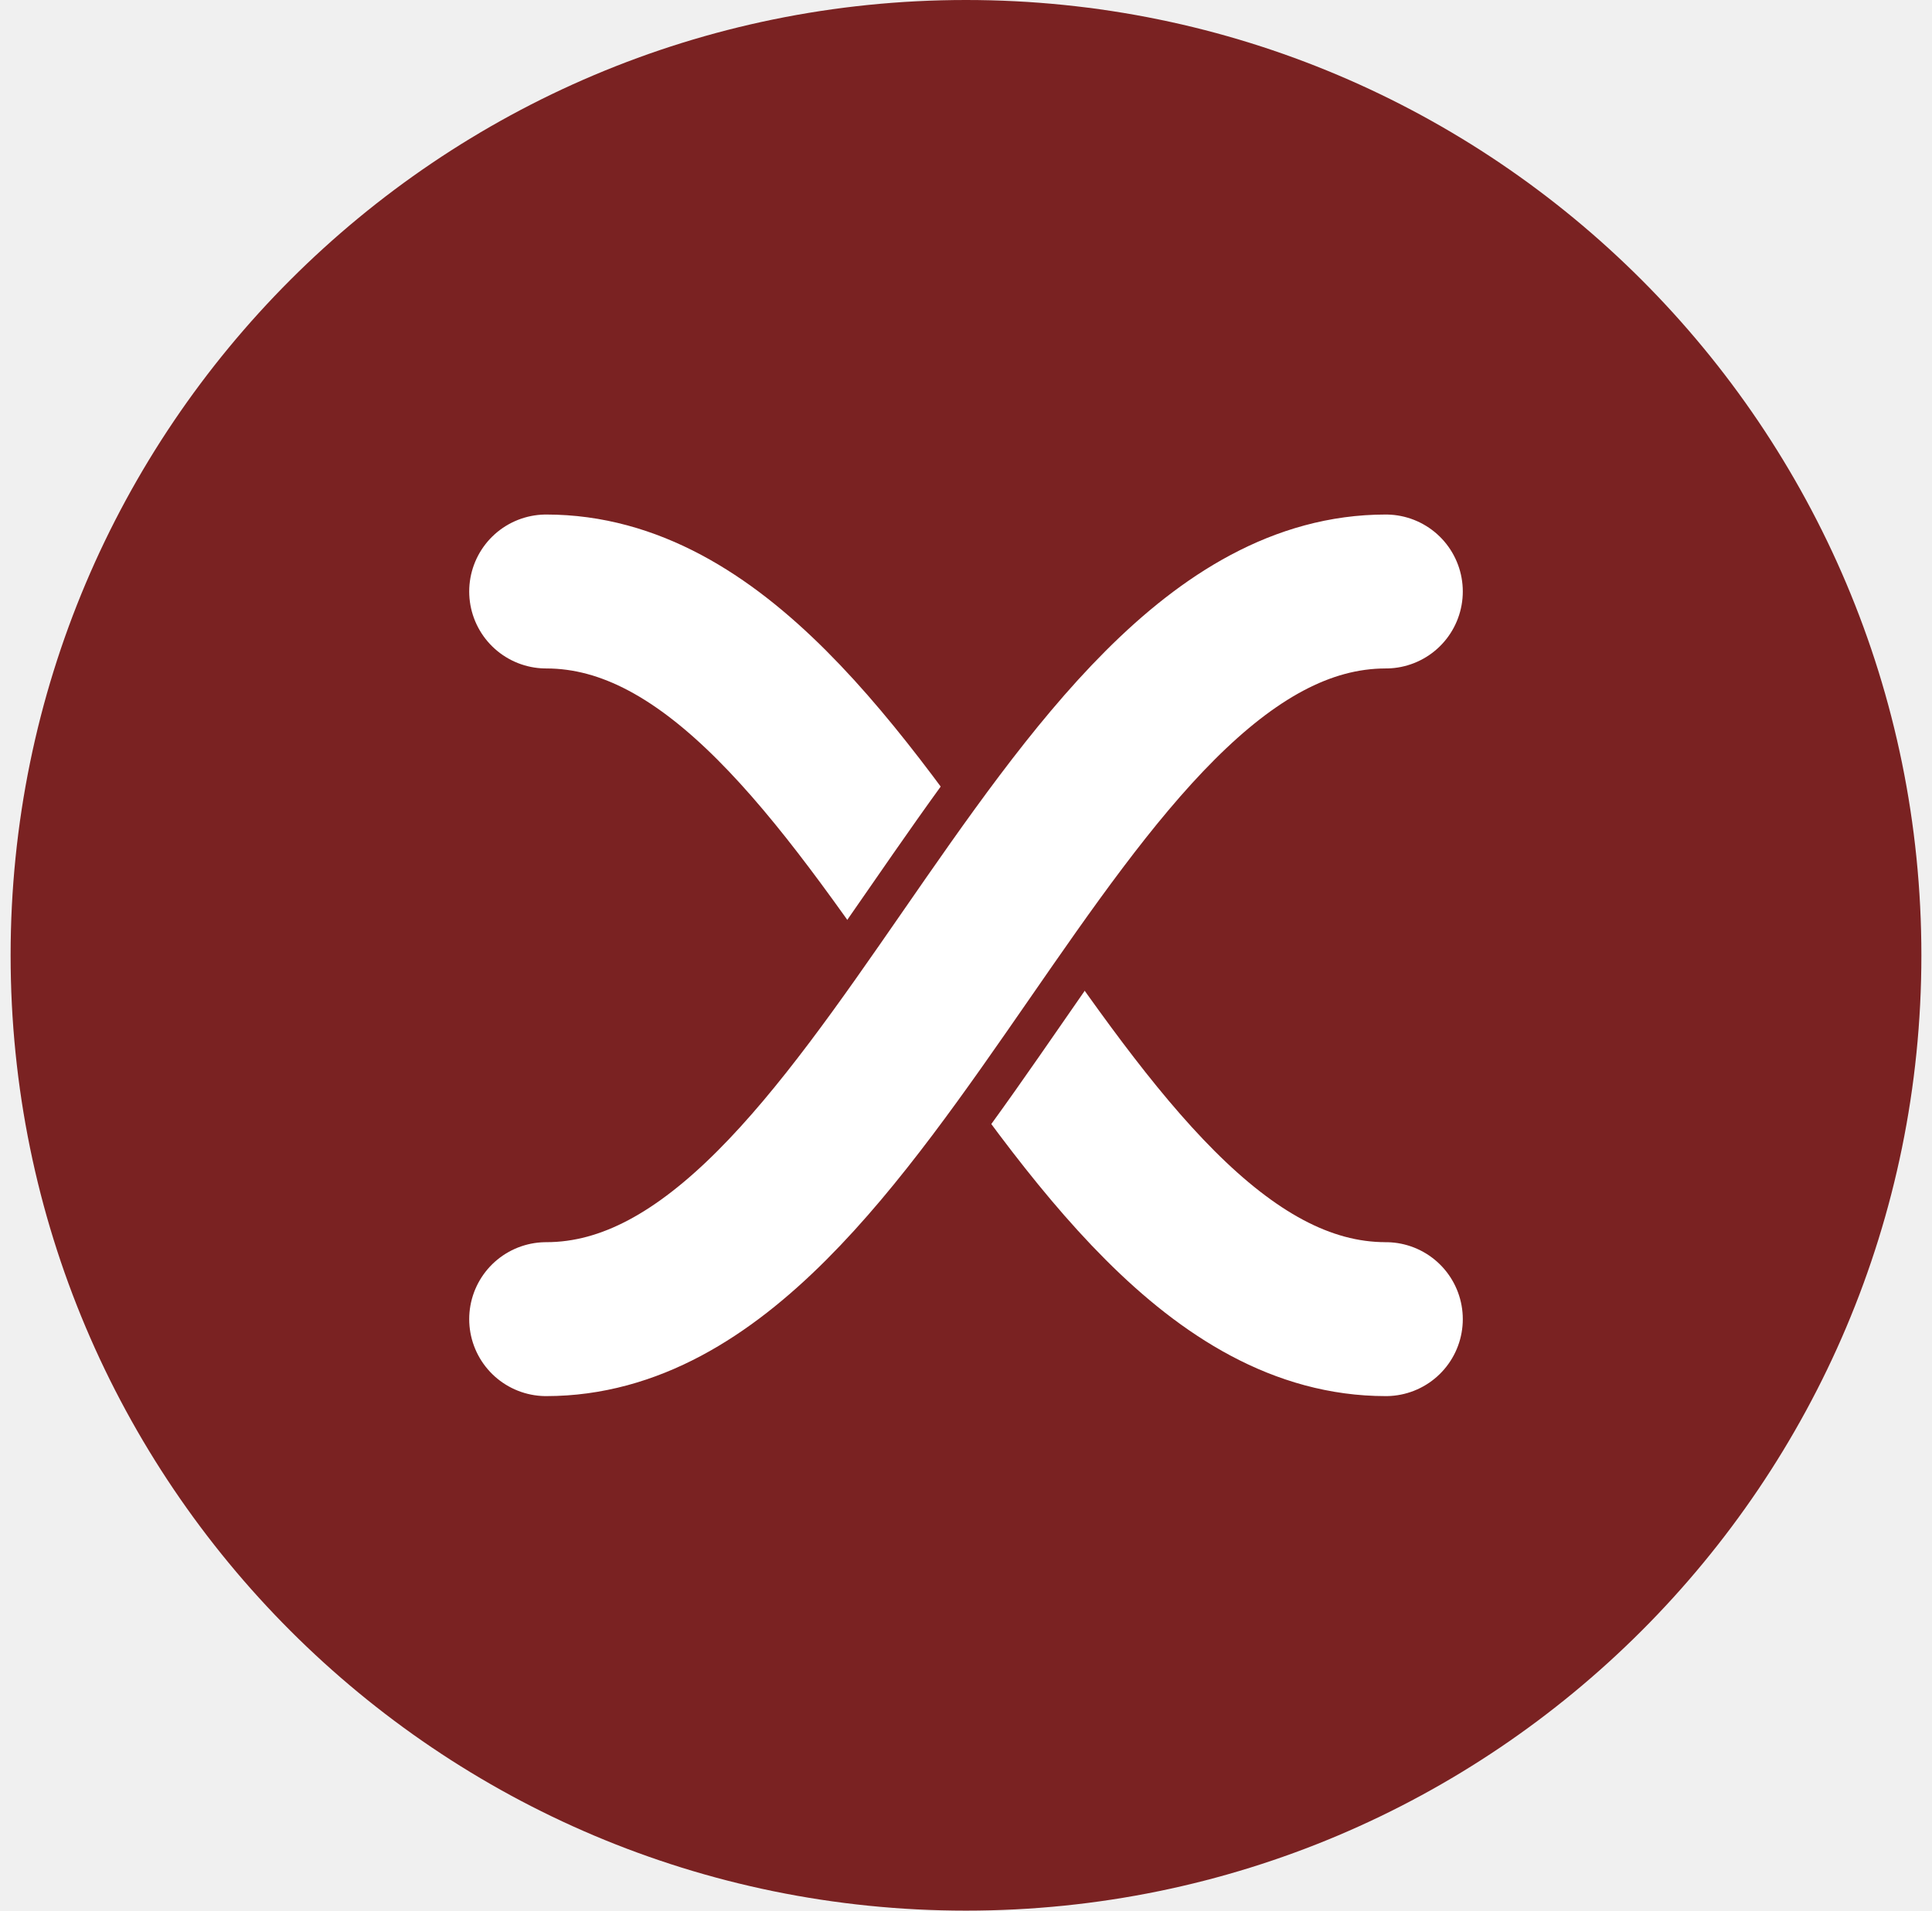
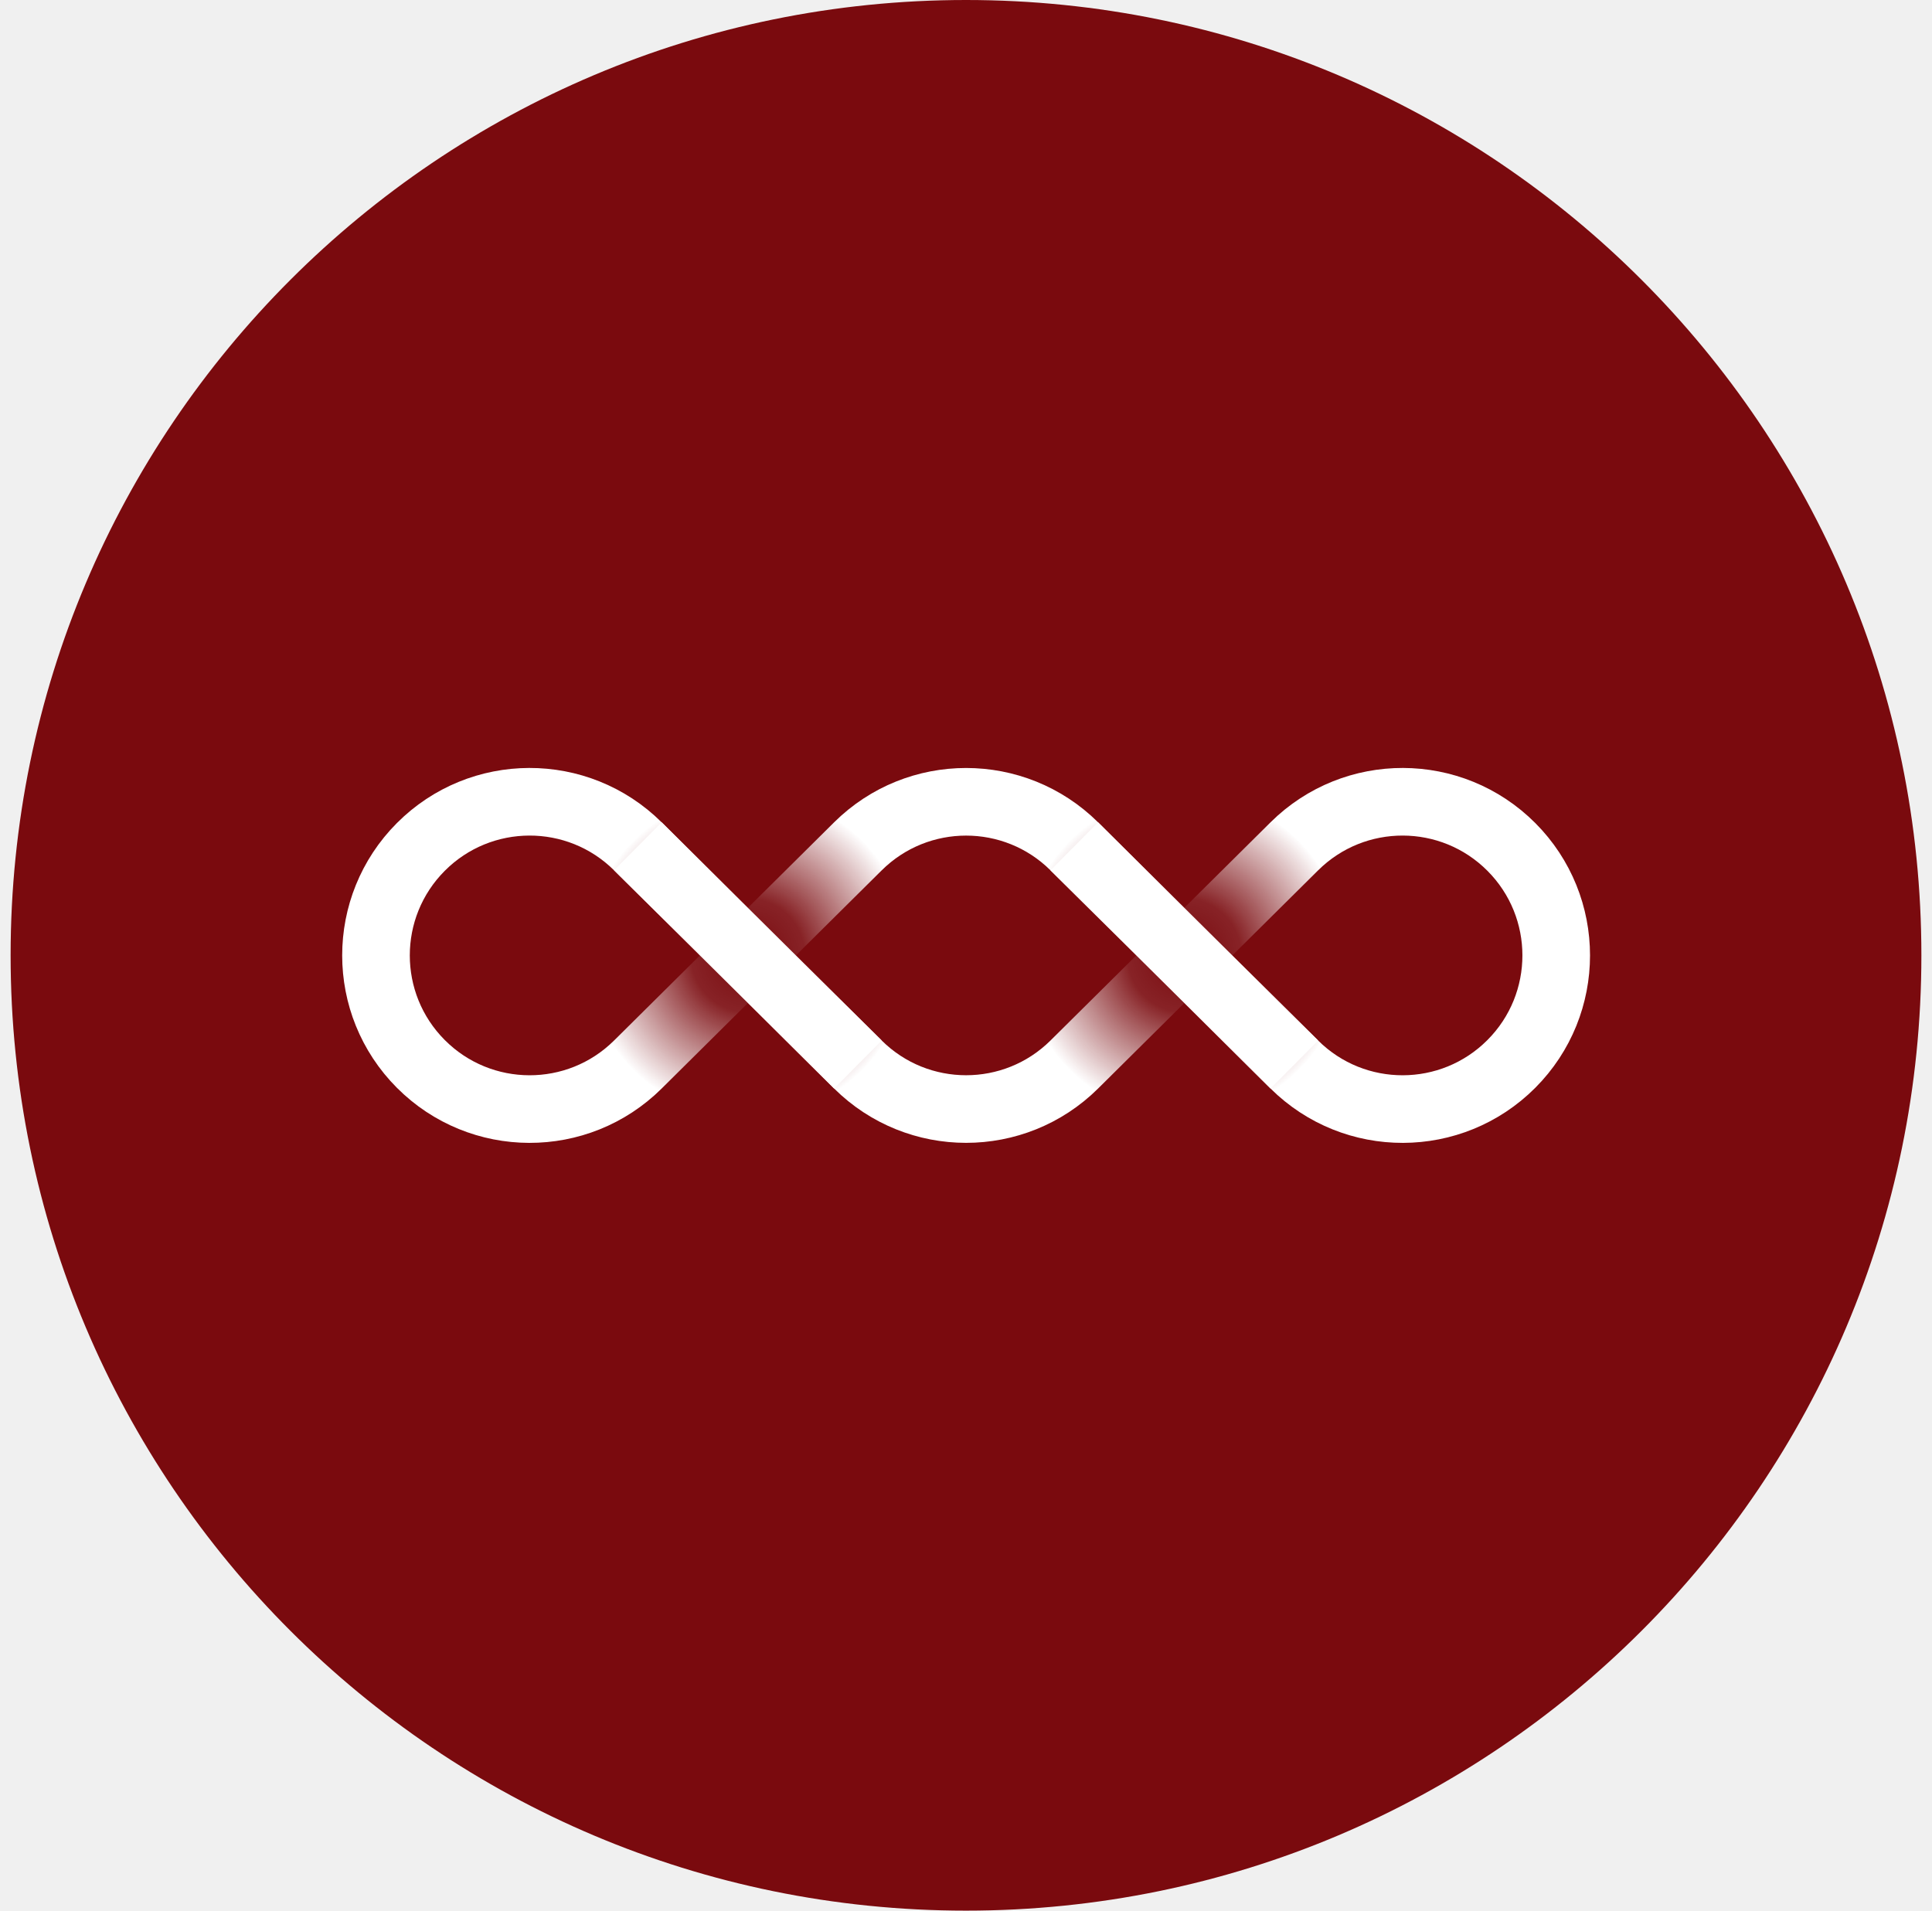
<svg xmlns="http://www.w3.org/2000/svg" width="91" height="90" viewBox="0 0 91 90">
-   <circle cx="45.5" cy="45" r="45" fill="#7A2222" />
-   <g transform="translate(45.5,45) scale(0.65915) translate(-50,-50)">
+   <circle cx="45.5" cy="45" r="45" fill="#7A0A0E" />
+   <g transform="translate(45.5,45) scale(0.48253) translate(-61.55,-18.95)">
    <defs>
-       <mask id="t" maskUnits="userSpaceOnUse" x="0" y="0" width="100" height="100">
-         <rect width="100" height="100" fill="#fff" />
-         <path d="M20,76 C44,76 56,24 80,24" fill="none" stroke="#000" stroke-width="16.83" stroke-linecap="round" />
+       <radialGradient id="tg">
+         <stop offset="0" stop-color="#000" />
+         <stop offset=".35" stop-color="#000" stop-opacity=".9" />
+         <stop offset="1" stop-color="#000" stop-opacity="0" />
+       </radialGradient>
+       <mask id="t" maskUnits="userSpaceOnUse" x="-5" y="-5" width="133.1" height="47.9">
+         <rect x="-5" y="-5" width="133.1" height="47.9" fill="#fff" />
+         <circle cx="40.26" cy="18.96" r="15.8" fill="url(#tg)" />
+         <circle cx="82.86" cy="18.96" r="15.8" fill="url(#tg)" />
      </mask>
    </defs>
-     <path d="M20,24 C44,24 56,76 80,76" fill="none" stroke="#fff" stroke-width="11" stroke-linecap="round" mask="url(#t)" />
-     <path d="M20,76 C44,76 56,24 80,24" fill="none" stroke="#fff" stroke-width="11" stroke-linecap="round" />
+     <g fill="none" stroke="#fff" stroke-width="6.6">
+       <path d="M29.52,8.31 L51.00,29.61 A15,15 0 0 0 72.12,29.61 L93.60,8.31 A15,15 0 1 1 93.60,29.61 L72.12,8.31 A15,15 0 0 0 51.00,8.31 L29.52,29.61 A15,15 0 1 1 29.52,8.31 Z" mask="url(#t)" />
+       <path d="M29.52,8.31 L51.00,29.61" />
+       <path d="M72.12,8.31 L93.60,29.61" />
+     </g>
  </g>
</svg>
